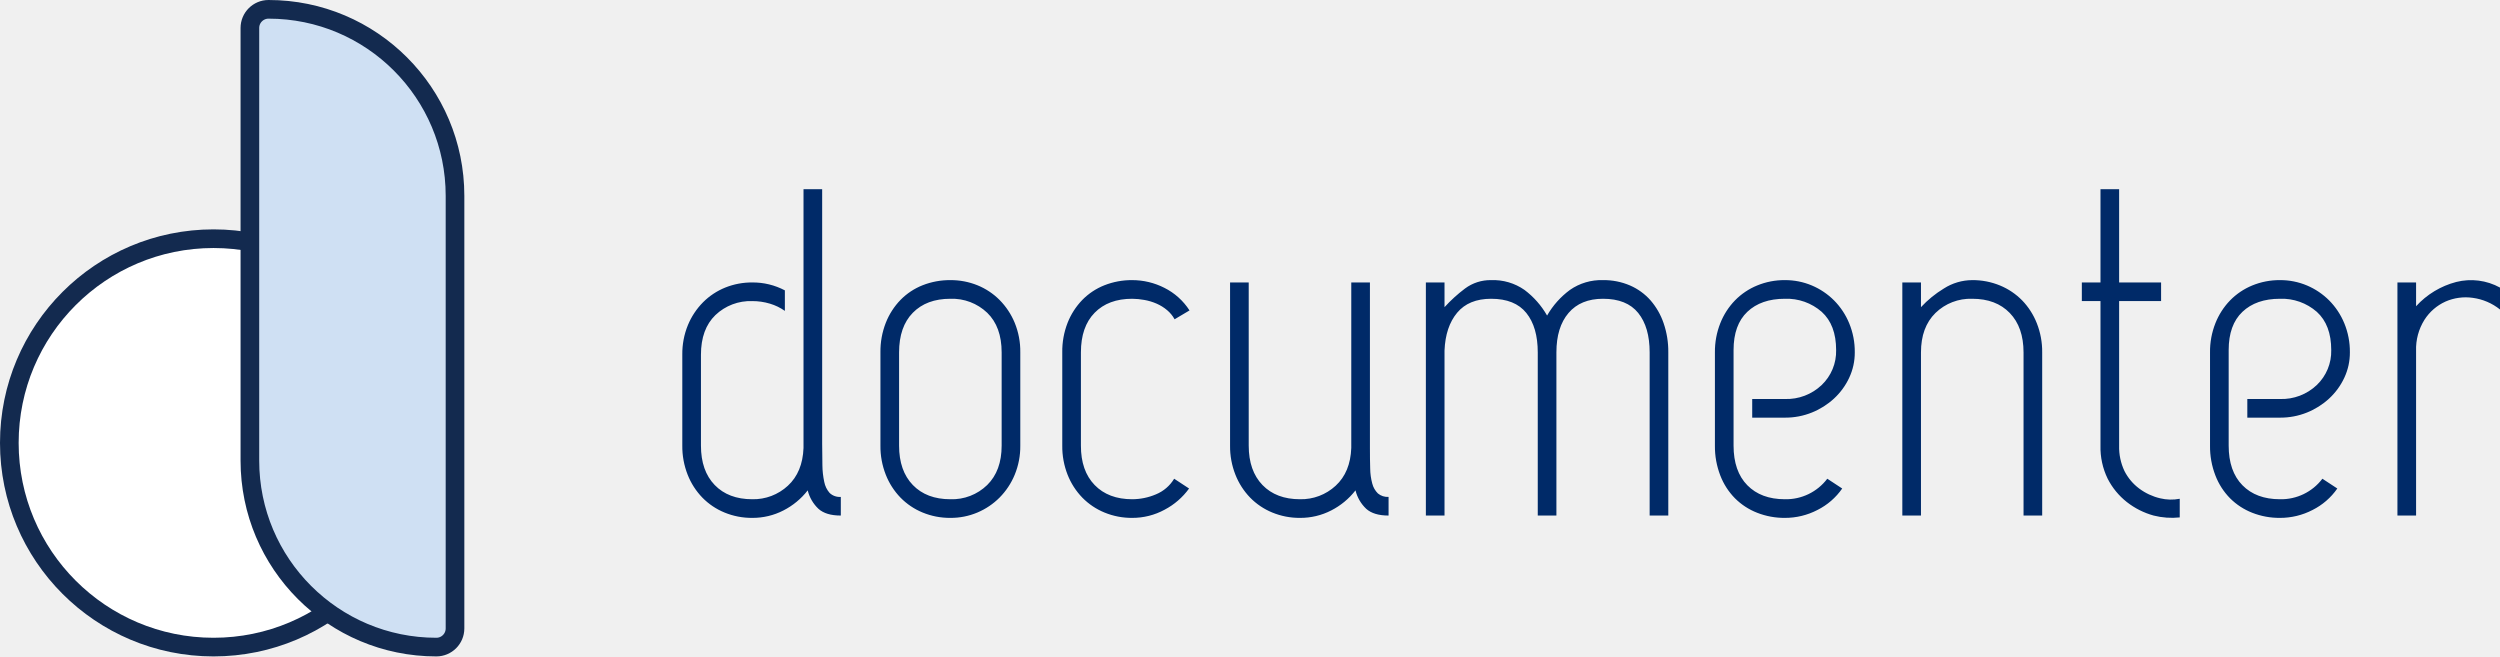
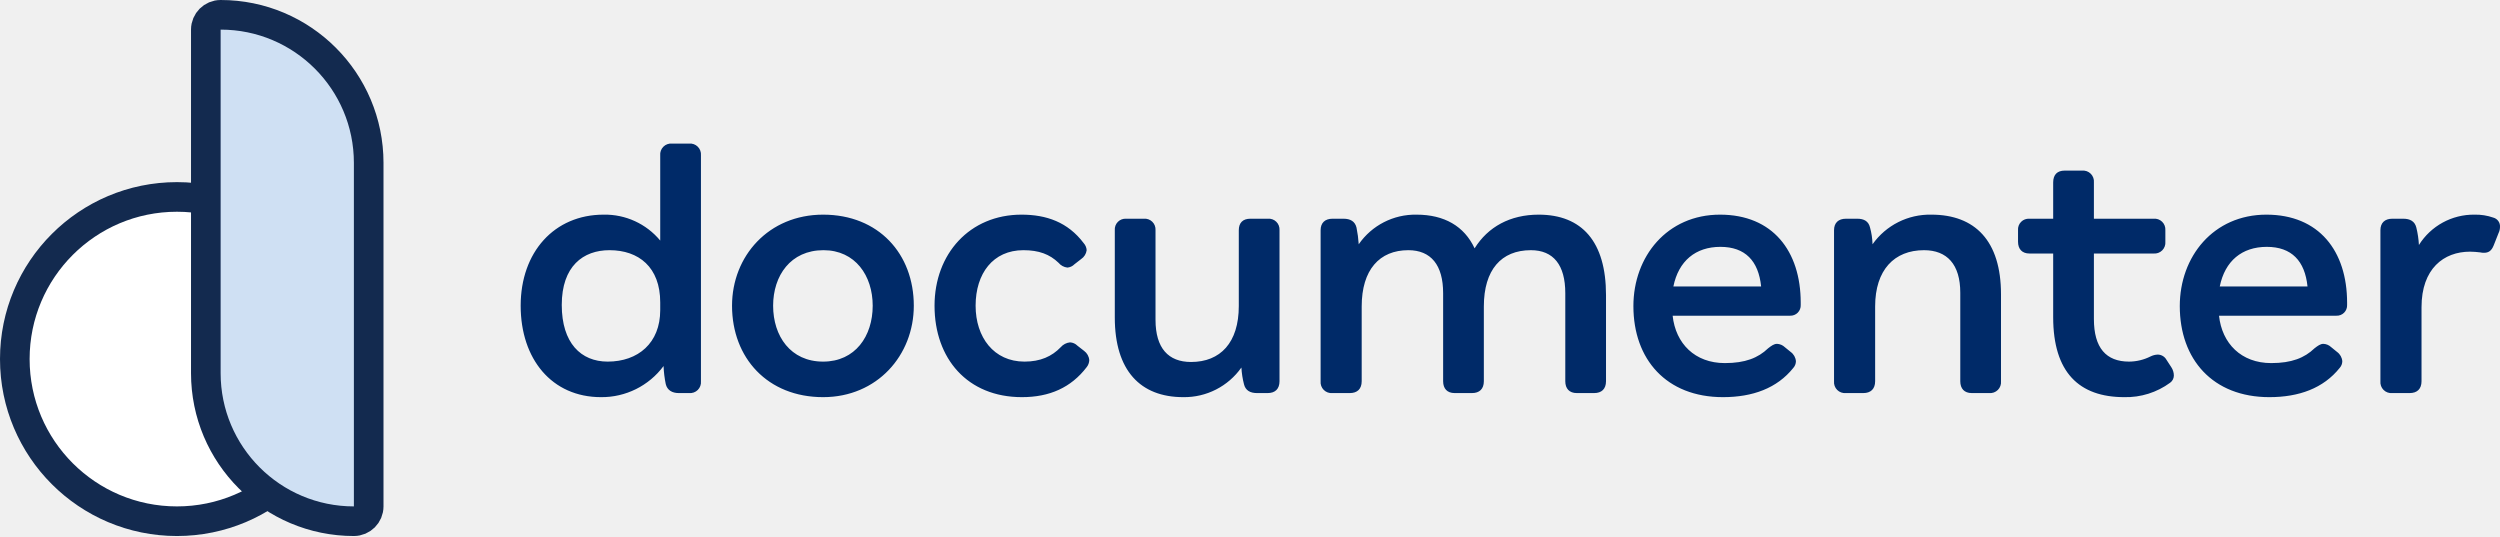
- <svg xmlns="http://www.w3.org/2000/svg" id="doc-logo" width="670.31" height="176" viewBox="0 0 670.31 176">
+ <svg xmlns="http://www.w3.org/2000/svg" id="doc-logo" width="844.19" height="181" viewBox="0 0 844.19 181">
  <defs>
    <style>
      .cls-1 {
        fill: #fff;
      }

      .cls-1, .cls-2 {
        stroke: #132a4f;
-         stroke-width: 5px;
+         stroke-width: 10px;
      }

      .cls-2 {
        fill: #cfe0f3;
      }

      .cls-3 {
        fill: #002a68;
        fill-rule: evenodd;
      }
    </style>
  </defs>
-   <ellipse class="cls-1" cx="57.25" cy="118.75" rx="54.75" ry="54.75" />
-   <path id="Rounded_Rectangle_1" data-name="Rounded Rectangle 1" class="cls-2" d="M72,2.5h0a50,50,0,0,1,50,50v116a5,5,0,0,1-5,5h0a50,50,0,0,1-50-50V7.5A5,5,0,0,1,72,2.5Z" />
-   <path id="documenter" class="cls-3" d="M927.692,715.857a18.373,18.373,0,0,0-8.75-2.125,19.04,19.04,0,0,0-7.25,1.375,17.846,17.846,0,0,0-5.937,3.938,18.953,18.953,0,0,0-4.063,6.125,20.263,20.263,0,0,0-1.5,7.937v24.375a20.678,20.678,0,0,0,1.438,7.813,18.6,18.6,0,0,0,3.937,6.125,17.724,17.724,0,0,0,5.938,4,19.1,19.1,0,0,0,7.437,1.437,17.987,17.987,0,0,0,8.375-2,19.392,19.392,0,0,0,6.5-5.375,10.155,10.155,0,0,0,2.875,4.938q2,1.814,6,1.812v-5a3.925,3.925,0,0,1-3-1.062,6.253,6.253,0,0,1-1.437-2.938,22.278,22.278,0,0,1-.5-4.5q-0.065-2.625-.063-5.875V688.732h-5v69.375q-0.252,6.5-4.187,10.125a13.6,13.6,0,0,1-9.563,3.625q-6.375,0-10.062-3.812t-3.688-10.563V733.107q0-6.873,3.875-10.625a13.614,13.614,0,0,1,9.875-3.75,16.214,16.214,0,0,1,4.75.688,13.788,13.788,0,0,1,4,1.937v-5.5Zm51.624,59.563a18.622,18.622,0,0,0,5.937-4,18.964,18.964,0,0,0,4.063-6.125,19.932,19.932,0,0,0,1.5-7.813v-25a20.263,20.263,0,0,0-1.5-7.937,18.985,18.985,0,0,0-4.063-6.125,17.866,17.866,0,0,0-5.937-3.938,19.047,19.047,0,0,0-7.25-1.375,19.85,19.85,0,0,0-7.438,1.375,17.037,17.037,0,0,0-5.937,3.938,18.619,18.619,0,0,0-3.938,6.125,21.024,21.024,0,0,0-1.437,7.937v25a20.677,20.677,0,0,0,1.437,7.813,18.6,18.6,0,0,0,3.938,6.125,17.719,17.719,0,0,0,5.937,4,19.1,19.1,0,0,0,7.438,1.437A18.334,18.334,0,0,0,979.316,775.42Zm-21-42.938q0-6.873,3.687-10.625t10.063-3.75a13.618,13.618,0,0,1,9.875,3.75q3.873,3.75,3.875,10.625v25q0,6.75-3.875,10.563a13.489,13.489,0,0,1-9.875,3.812q-6.375,0-10.063-3.812t-3.687-10.563v-25Zm48.754,0q0-6.873,3.68-10.625t10.07-3.75a18.728,18.728,0,0,1,3.25.313,14.7,14.7,0,0,1,3.31,1,11.42,11.42,0,0,1,2.81,1.75,8.645,8.645,0,0,1,2,2.437l4-2.375a17.15,17.15,0,0,0-6.75-6.062,19.027,19.027,0,0,0-8.62-2.063,19.849,19.849,0,0,0-7.44,1.375,17.113,17.113,0,0,0-5.94,3.938,18.639,18.639,0,0,0-3.94,6.125,21,21,0,0,0-1.43,7.937v25a20.656,20.656,0,0,0,1.43,7.813,18.619,18.619,0,0,0,3.94,6.125,17.8,17.8,0,0,0,5.94,4,19.1,19.1,0,0,0,7.44,1.437,18.027,18.027,0,0,0,8.68-2.187,18.979,18.979,0,0,0,6.57-5.688l-4-2.625a10.219,10.219,0,0,1-4.88,4.188,16.309,16.309,0,0,1-6.37,1.312q-6.375,0-10.07-3.812t-3.68-10.563v-25Zm72.49-18.75v44.375q-0.24,6.5-4.18,10.125a13.63,13.63,0,0,1-9.57,3.625q-6.375,0-10.06-3.812t-3.69-10.563v-43.75h-5v43.75a20.659,20.659,0,0,0,1.44,7.813,18.619,18.619,0,0,0,3.94,6.125,17.7,17.7,0,0,0,5.94,4,19.087,19.087,0,0,0,7.43,1.437,18,18,0,0,0,8.38-2,19.411,19.411,0,0,0,6.5-5.375,10.164,10.164,0,0,0,2.87,4.938q2.01,1.814,6,1.812v-5a4.041,4.041,0,0,1-2.87-.937,5.687,5.687,0,0,1-1.5-2.625,16,16,0,0,1-.56-4.063c-0.05-1.582-.07-3.375-0.07-5.375v-44.5h-5Zm20,62.5h5v-44.25q0.255-6.375,3.38-10.125t9.12-3.75q6.375,0,9.44,3.813t3.06,10.562v43.75h5v-43.75q0-6.75,3.25-10.562t9.25-3.813q6.375,0,9.44,3.813t3.06,10.562v43.75h5v-43.75a23.287,23.287,0,0,0-1.25-7.812,18.345,18.345,0,0,0-3.5-6.125,15.617,15.617,0,0,0-5.5-4,17.722,17.722,0,0,0-7.25-1.438,14.7,14.7,0,0,0-8.87,2.625,22.323,22.323,0,0,0-6.13,6.875,22.516,22.516,0,0,0-6.06-6.875,14.645,14.645,0,0,0-8.94-2.625,11.358,11.358,0,0,0-7,2.25,39.469,39.469,0,0,0-5.5,5v-6.625h-5v62.5Zm87.5-26.25h8.75a18.98,18.98,0,0,0,7.25-1.375,19.438,19.438,0,0,0,5.94-3.75,17.856,17.856,0,0,0,4.06-5.562,15.8,15.8,0,0,0,1.5-6.813,19.934,19.934,0,0,0-1.5-7.812,18.929,18.929,0,0,0-4.06-6.125,18.712,18.712,0,0,0-5.94-4,18.306,18.306,0,0,0-7.25-1.438,19.088,19.088,0,0,0-7.43,1.438,17.662,17.662,0,0,0-5.94,4,18.639,18.639,0,0,0-3.94,6.125,20.661,20.661,0,0,0-1.44,7.812v25a21.481,21.481,0,0,0,1.44,8,17.787,17.787,0,0,0,3.94,6.125,17.3,17.3,0,0,0,5.94,3.875,19.834,19.834,0,0,0,7.43,1.375,18.807,18.807,0,0,0,8.75-2.125,17.8,17.8,0,0,0,6.63-5.75l-4-2.625a13.865,13.865,0,0,1-11.38,5.5q-6.375,0-10.06-3.75t-3.69-10.625V731.857q0-6.75,3.69-10.25t10.06-3.5a14.2,14.2,0,0,1,9.88,3.5q3.87,3.5,3.87,10.25a12.517,12.517,0,0,1-3.87,9.375,13.639,13.639,0,0,1-9.88,3.75h-8.75v5Zm40.25,26.25h5v-43.75q0-6.75,3.88-10.562a13.479,13.479,0,0,1,9.87-3.813q6.375,0,10.06,3.813t3.69,10.562v43.75h5v-43.75a20.661,20.661,0,0,0-1.44-7.812,18.616,18.616,0,0,0-3.93-6.125,17.862,17.862,0,0,0-5.94-4,19.1,19.1,0,0,0-7.44-1.438,14.2,14.2,0,0,0-7.62,2.25,28.624,28.624,0,0,0-6.13,5v-6.625h-5v62.5Zm58.13-18.75v-38.75h11.25v-5h-11.25v-25h-5v25h-5v5h5v38.75a19.115,19.115,0,0,0,1.93,8.875,18.833,18.833,0,0,0,5.13,6.25,20.448,20.448,0,0,0,7.19,3.625,19.92,19.92,0,0,0,7,.5v-5a12.294,12.294,0,0,1-5.25-.125,15.165,15.165,0,0,1-5.63-2.625,13.393,13.393,0,0,1-3.94-4.687,14.933,14.933,0,0,1-1.43-6.813h0Zm34.37-7.5h8.75a19.017,19.017,0,0,0,7.25-1.375,19.438,19.438,0,0,0,5.94-3.75,17.856,17.856,0,0,0,4.06-5.562,15.8,15.8,0,0,0,1.5-6.813,19.934,19.934,0,0,0-1.5-7.812,18.929,18.929,0,0,0-4.06-6.125,18.712,18.712,0,0,0-5.94-4,18.342,18.342,0,0,0-7.25-1.438,19.1,19.1,0,0,0-7.44,1.438,17.719,17.719,0,0,0-5.93,4,18.639,18.639,0,0,0-3.94,6.125,20.661,20.661,0,0,0-1.44,7.812v25a21.481,21.481,0,0,0,1.44,8,17.787,17.787,0,0,0,3.94,6.125,17.351,17.351,0,0,0,5.93,3.875,19.849,19.849,0,0,0,7.44,1.375,18.837,18.837,0,0,0,8.75-2.125,17.8,17.8,0,0,0,6.63-5.75l-4-2.625a13.865,13.865,0,0,1-11.38,5.5q-6.375,0-10.06-3.75t-3.69-10.625V731.857q0-6.75,3.69-10.25t10.06-3.5a14.2,14.2,0,0,1,9.88,3.5q3.87,3.5,3.87,10.25a12.517,12.517,0,0,1-3.87,9.375,13.639,13.639,0,0,1-9.88,3.75h-8.75v5Zm40.25,26.25h5V732.107a14.775,14.775,0,0,1,2.25-8.375,13.136,13.136,0,0,1,5.63-4.875,13.485,13.485,0,0,1,7.31-1,14.82,14.82,0,0,1,7.31,3.125v-5.875a16.163,16.163,0,0,0-11.75-1.5,22.129,22.129,0,0,0-10.75,6.5v-6.375h-5v62.5Z" transform="translate(-717.25 -638)" />
+   <ellipse class="cls-1" cx="59.75" cy="121.25" rx="54.75" ry="54.75" />
+   <path id="Rounded_Rectangle_1" data-name="Rounded Rectangle 1" class="cls-2" d="M74.5,5h0a50,50,0,0,1,50,50V171a5,5,0,0,1-5,5h0a50,50,0,0,1-50-50V10A5,5,0,0,1,74.5,5Z" />
+   <path id="documenter" class="cls-3" d="M917.692,769.607a25.993,25.993,0,0,0,21.125-10.5,37.148,37.148,0,0,0,.75,6.125c0.5,2,2.125,3,4.375,3h3.5a3.68,3.68,0,0,0,4-4v-76.25a3.68,3.68,0,0,0-4-4h-5.75a3.68,3.68,0,0,0-4,4v28.75a24.222,24.222,0,0,0-19.125-8.75c-16.625,0-28,12.625-28,30.75C890.567,756.732,901.067,769.607,917.692,769.607Zm2.25-12c-9,0-15.5-6.25-15.5-19.125,0-13.125,7.25-18.5,16.125-18.5,9.875,0,17.125,5.75,17.125,17.625v2.625C937.692,751.357,930.192,757.607,919.942,757.607Zm72.749,12c18.249,0,30.629-14.125,30.629-30.875,0-17.5-11.88-30.75-30.629-30.75-18.375,0-30.75,14-30.75,30.75C961.941,756.357,973.941,769.607,992.691,769.607Zm0-12c-11,0-16.875-8.625-16.875-18.875,0-10.125,5.875-18.75,17-18.75,10.754,0,16.624,8.625,16.624,18.75C1009.44,748.982,1003.57,757.607,992.691,757.607Zm67.129,12c9.37,0,16.62-3.25,21.87-10.125a3.973,3.973,0,0,0,.88-2.375,4.282,4.282,0,0,0-1.75-3.125l-2.25-1.75a3.787,3.787,0,0,0-2.5-1.125,4.8,4.8,0,0,0-3.13,1.625c-3,3.125-6.87,4.875-12.25,4.875-10.37,0-16.5-8.25-16.5-18.875,0-10.875,5.88-18.75,16.13-18.75,5.25,0,8.87,1.375,11.87,4.25a4.533,4.533,0,0,0,3,1.625,3.773,3.773,0,0,0,2.38-1.125l2.25-1.75a4.249,4.249,0,0,0,1.87-3,3.9,3.9,0,0,0-1-2.375c-5.37-7.125-12.62-9.625-21-9.625-17.5,0-29.37,13.25-29.37,30.75C1030.32,756.607,1041.44,769.607,1059.82,769.607Zm54.49,0a23.593,23.593,0,0,0,19.63-10,28.826,28.826,0,0,0,.87,5.625c0.5,2.125,2.13,3,4.38,3h3.62c2.5,0,4-1.375,4-4v-51a3.646,3.646,0,0,0-4-3.875h-5.87c-2.5,0-3.88,1.375-3.88,3.875v25.625c0,12.375-6.25,18.875-16.12,18.875-7.63,0-12-4.625-12-14.25v-30.25a3.646,3.646,0,0,0-4-3.875h-5.88a3.609,3.609,0,0,0-3.87,3.875v29.5C1091.19,760.607,1099.81,769.607,1114.31,769.607Zm50.38-1.375h5.87c2.5,0,4-1.375,4-4v-25.25c0-12.375,6-19,15.75-19,7.63,0,11.75,5,11.75,14.5v29.75c0,2.5,1.38,4,3.88,4h5.87c2.5,0,4-1.375,4-4v-25.25c0-12.375,5.88-19,15.88-19,7.62,0,11.62,5,11.62,14.5v29.75c0,2.5,1.38,4,3.88,4h5.87c2.5,0,4-1.375,4-4V735.107c0-18-8.12-27.125-22.75-27.125-9.62,0-17.12,4.125-21.62,11.375-3.5-7.5-10.25-11.375-19.63-11.375a23.213,23.213,0,0,0-19.5,10,41.7,41.7,0,0,0-.75-5.625c-0.5-2.125-2.12-3-4.37-3h-3.75c-2.5,0-4,1.375-4,3.875v51A3.68,3.68,0,0,0,1164.69,768.232Zm131.87,1.375c10,0,18.25-3,23.75-9.875a3.41,3.41,0,0,0,.88-2.25,4.282,4.282,0,0,0-1.75-3.125l-2-1.625a4.063,4.063,0,0,0-2.63-1.125c-1,0-1.87.625-3,1.5-3.37,3.25-7.75,5-14.62,5-10.13,0-16.63-6.625-17.63-16h39.63a3.472,3.472,0,0,0,3.62-3.625v-0.75c0-17.5-9.5-29.75-27.25-29.75-17.87,0-29.25,14.125-29.25,30.875C1266.31,756.857,1277.44,769.607,1296.56,769.607Zm-16.75-37.375c1.75-8.625,7.5-13.375,15.88-13.375s12.87,4.75,13.75,13.375h-29.63Zm58.25,36h5.88c2.5,0,4-1.375,4-4v-25.25c0-12.375,6.5-19,16.5-19,7.75,0,12.25,4.75,12.25,14.375v29.875c0,2.5,1.37,4,3.87,4h5.88a3.68,3.68,0,0,0,4-4V734.857c0-18-8.75-26.875-23.5-26.875a23.722,23.722,0,0,0-19.88,10,23.773,23.773,0,0,0-.87-5.75c-0.5-2-2-2.875-4.25-2.875h-3.88c-2.5,0-4,1.375-4,3.875v51A3.68,3.68,0,0,0,1338.06,768.232Zm94,1.375a25.179,25.179,0,0,0,15.5-4.875,3.008,3.008,0,0,0,1.25-2.375,5.17,5.17,0,0,0-.87-2.875l-1.63-2.5a3.39,3.39,0,0,0-3-1.75,6.069,6.069,0,0,0-2.37.625,16.308,16.308,0,0,1-7.25,1.75c-7.75,0-11.88-4.625-11.88-14.375V721.107h20.13a3.68,3.68,0,0,0,4-4v-3.875a3.646,3.646,0,0,0-4-3.875h-20.13v-12.25a3.68,3.68,0,0,0-4-4h-5.87c-2.5,0-3.88,1.375-3.88,4v12.25h-8a3.609,3.609,0,0,0-3.87,3.875v3.875c0,2.5,1.37,4,3.87,4h8v21.5C1408.06,761.232,1416.81,769.607,1432.06,769.607Zm49,0c10,0,18.25-3,23.75-9.875a3.41,3.41,0,0,0,.88-2.25,4.282,4.282,0,0,0-1.75-3.125l-2-1.625a4.063,4.063,0,0,0-2.63-1.125c-1,0-1.87.625-3,1.5-3.37,3.25-7.75,5-14.62,5-10.13,0-16.63-6.625-17.63-16h39.63a3.472,3.472,0,0,0,3.62-3.625v-0.75c0-17.5-9.5-29.75-27.25-29.75-17.87,0-29.25,14.125-29.25,30.875C1450.81,756.857,1461.94,769.607,1481.06,769.607Zm-16.75-37.375c1.75-8.625,7.5-13.375,15.88-13.375s12.87,4.75,13.75,13.375h-29.63Zm58.25,36h5.88c2.5,0,4-1.375,4-4v-25c0-13,7.5-18.75,16.37-18.75a30.646,30.646,0,0,1,3.5.25,4.286,4.286,0,0,0,1.25.125c1.5,0,2.5-.625,3.25-2.5l1.63-4.125a4.83,4.83,0,0,0,.5-2.125,3.045,3.045,0,0,0-2.25-3.125,17.955,17.955,0,0,0-6.38-1,21.825,21.825,0,0,0-18.75,10.25,31.347,31.347,0,0,0-.87-5.875c-0.5-2.125-2.13-3-4.38-3h-3.75c-2.5,0-4,1.375-4,3.875v51A3.68,3.68,0,0,0,1522.56,768.232Z" transform="translate(-714.75 -635.5)" />
</svg>
